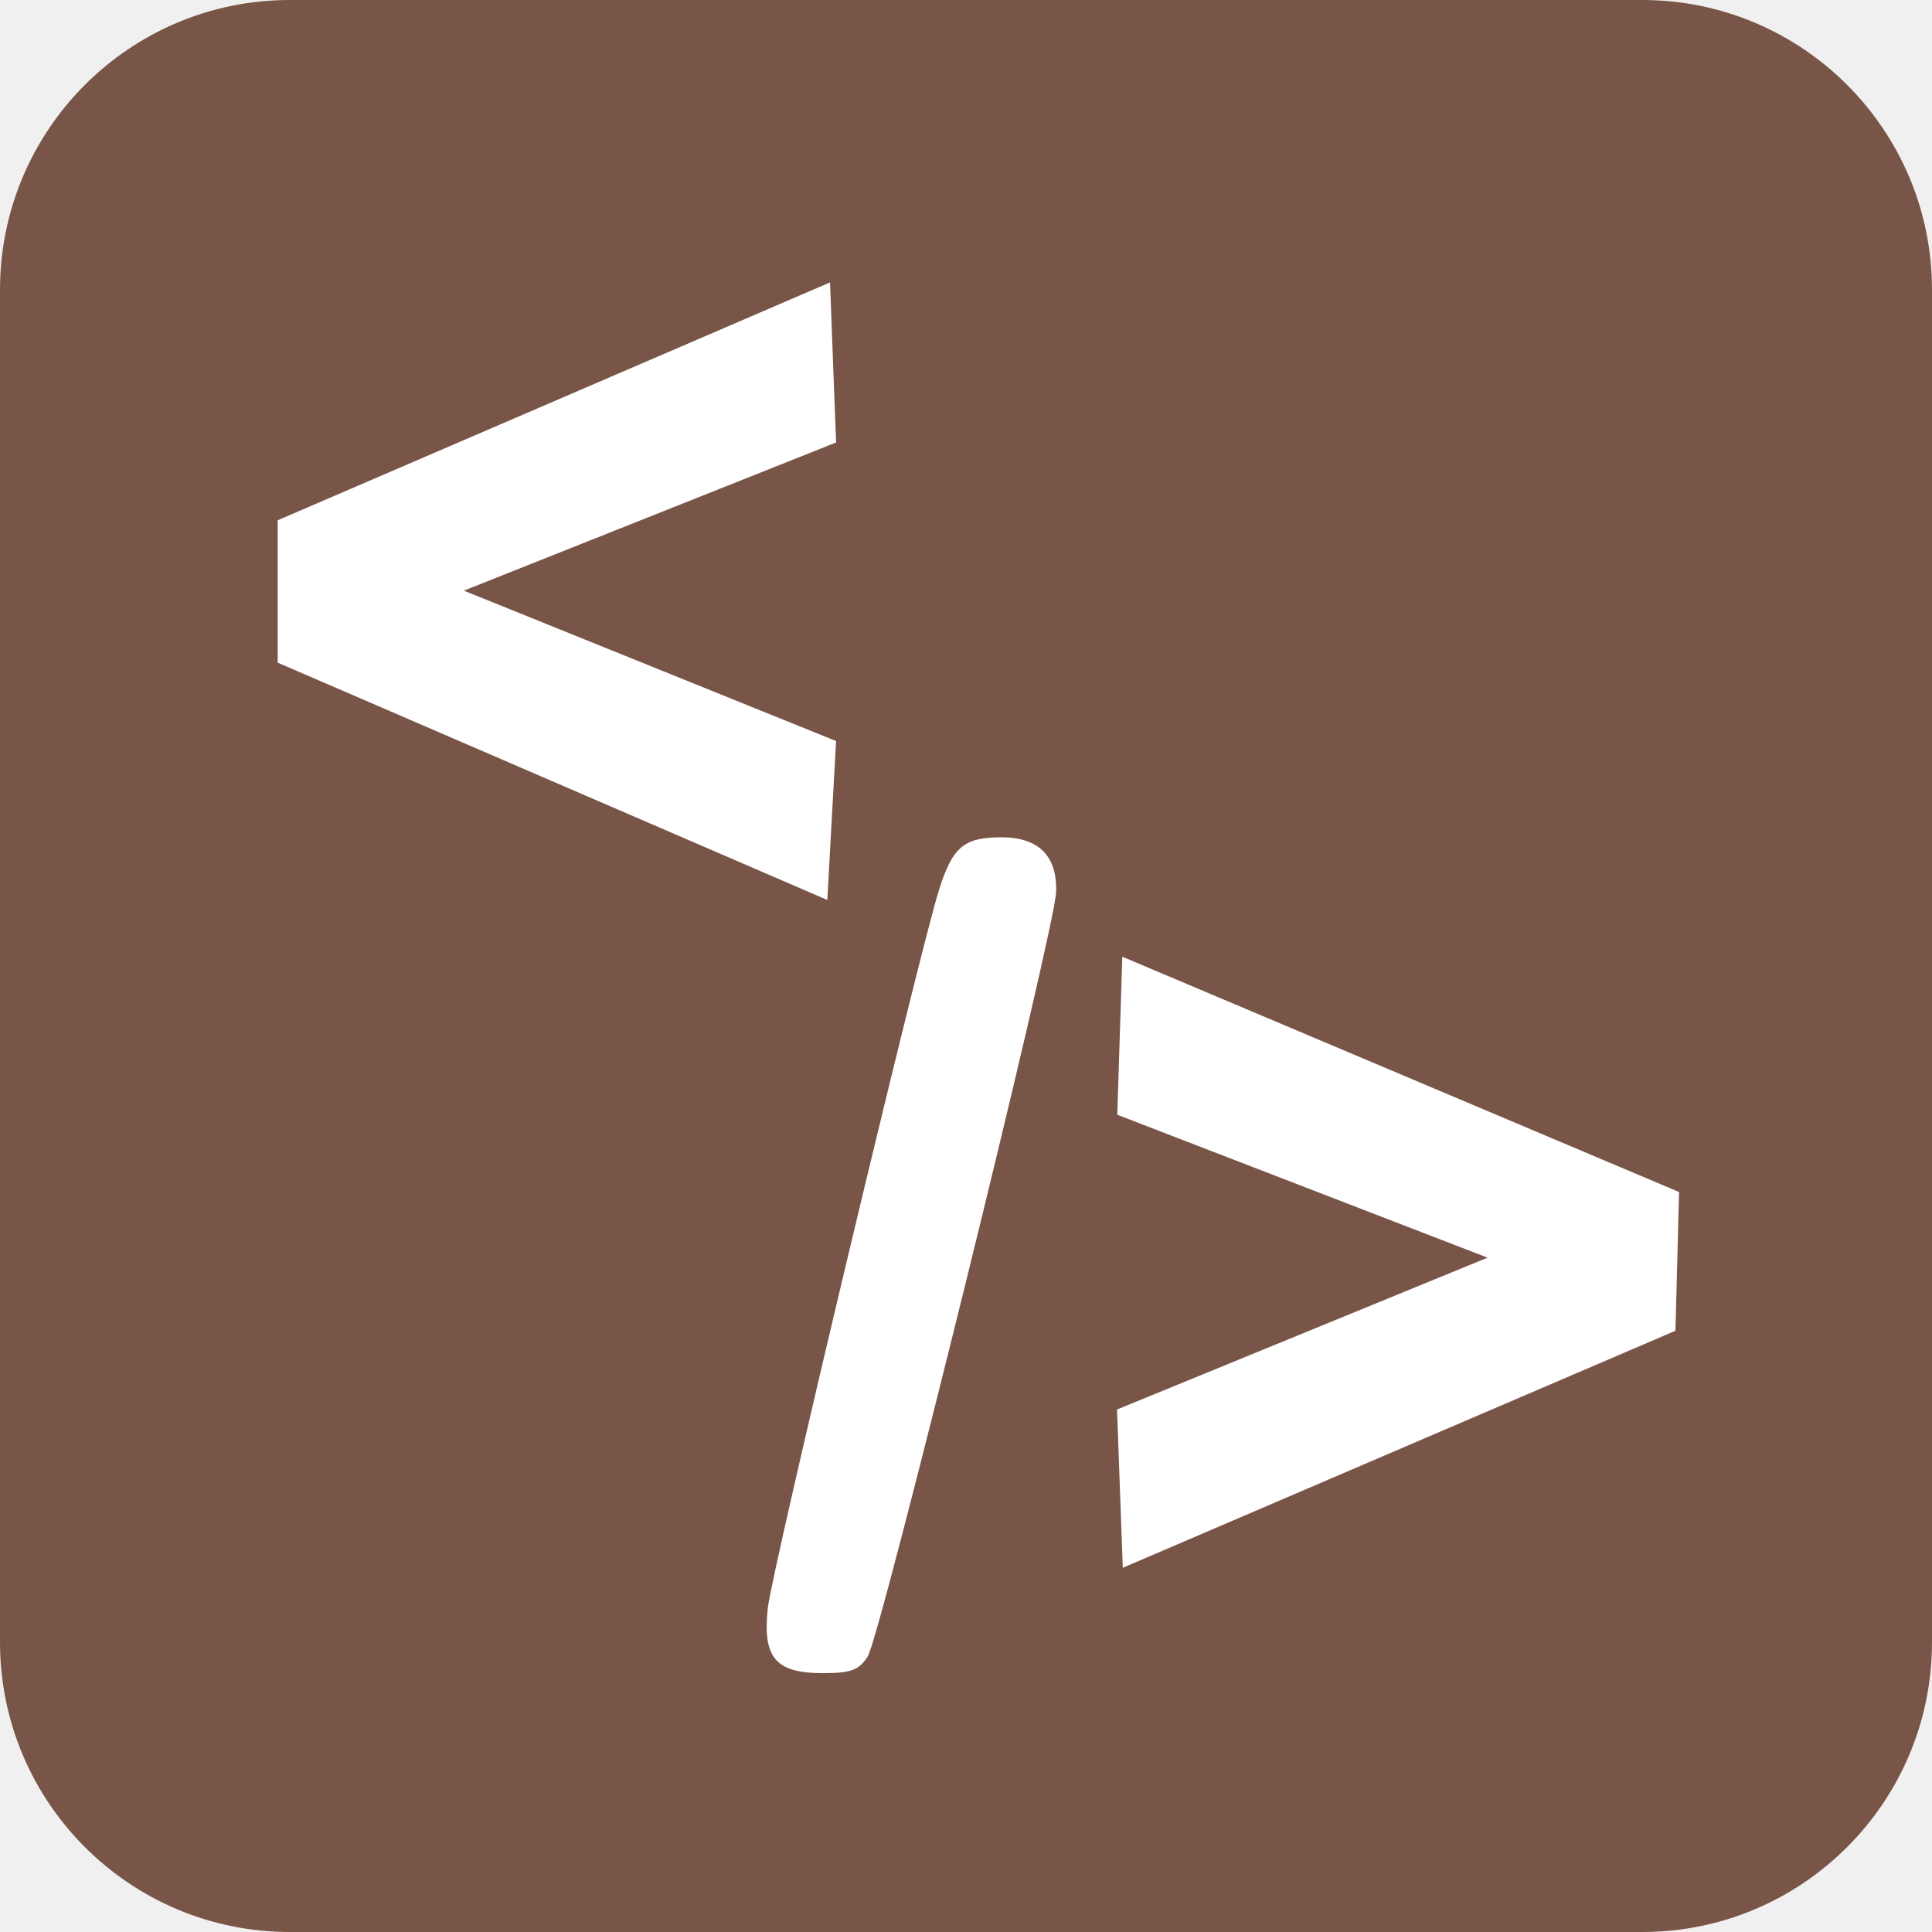
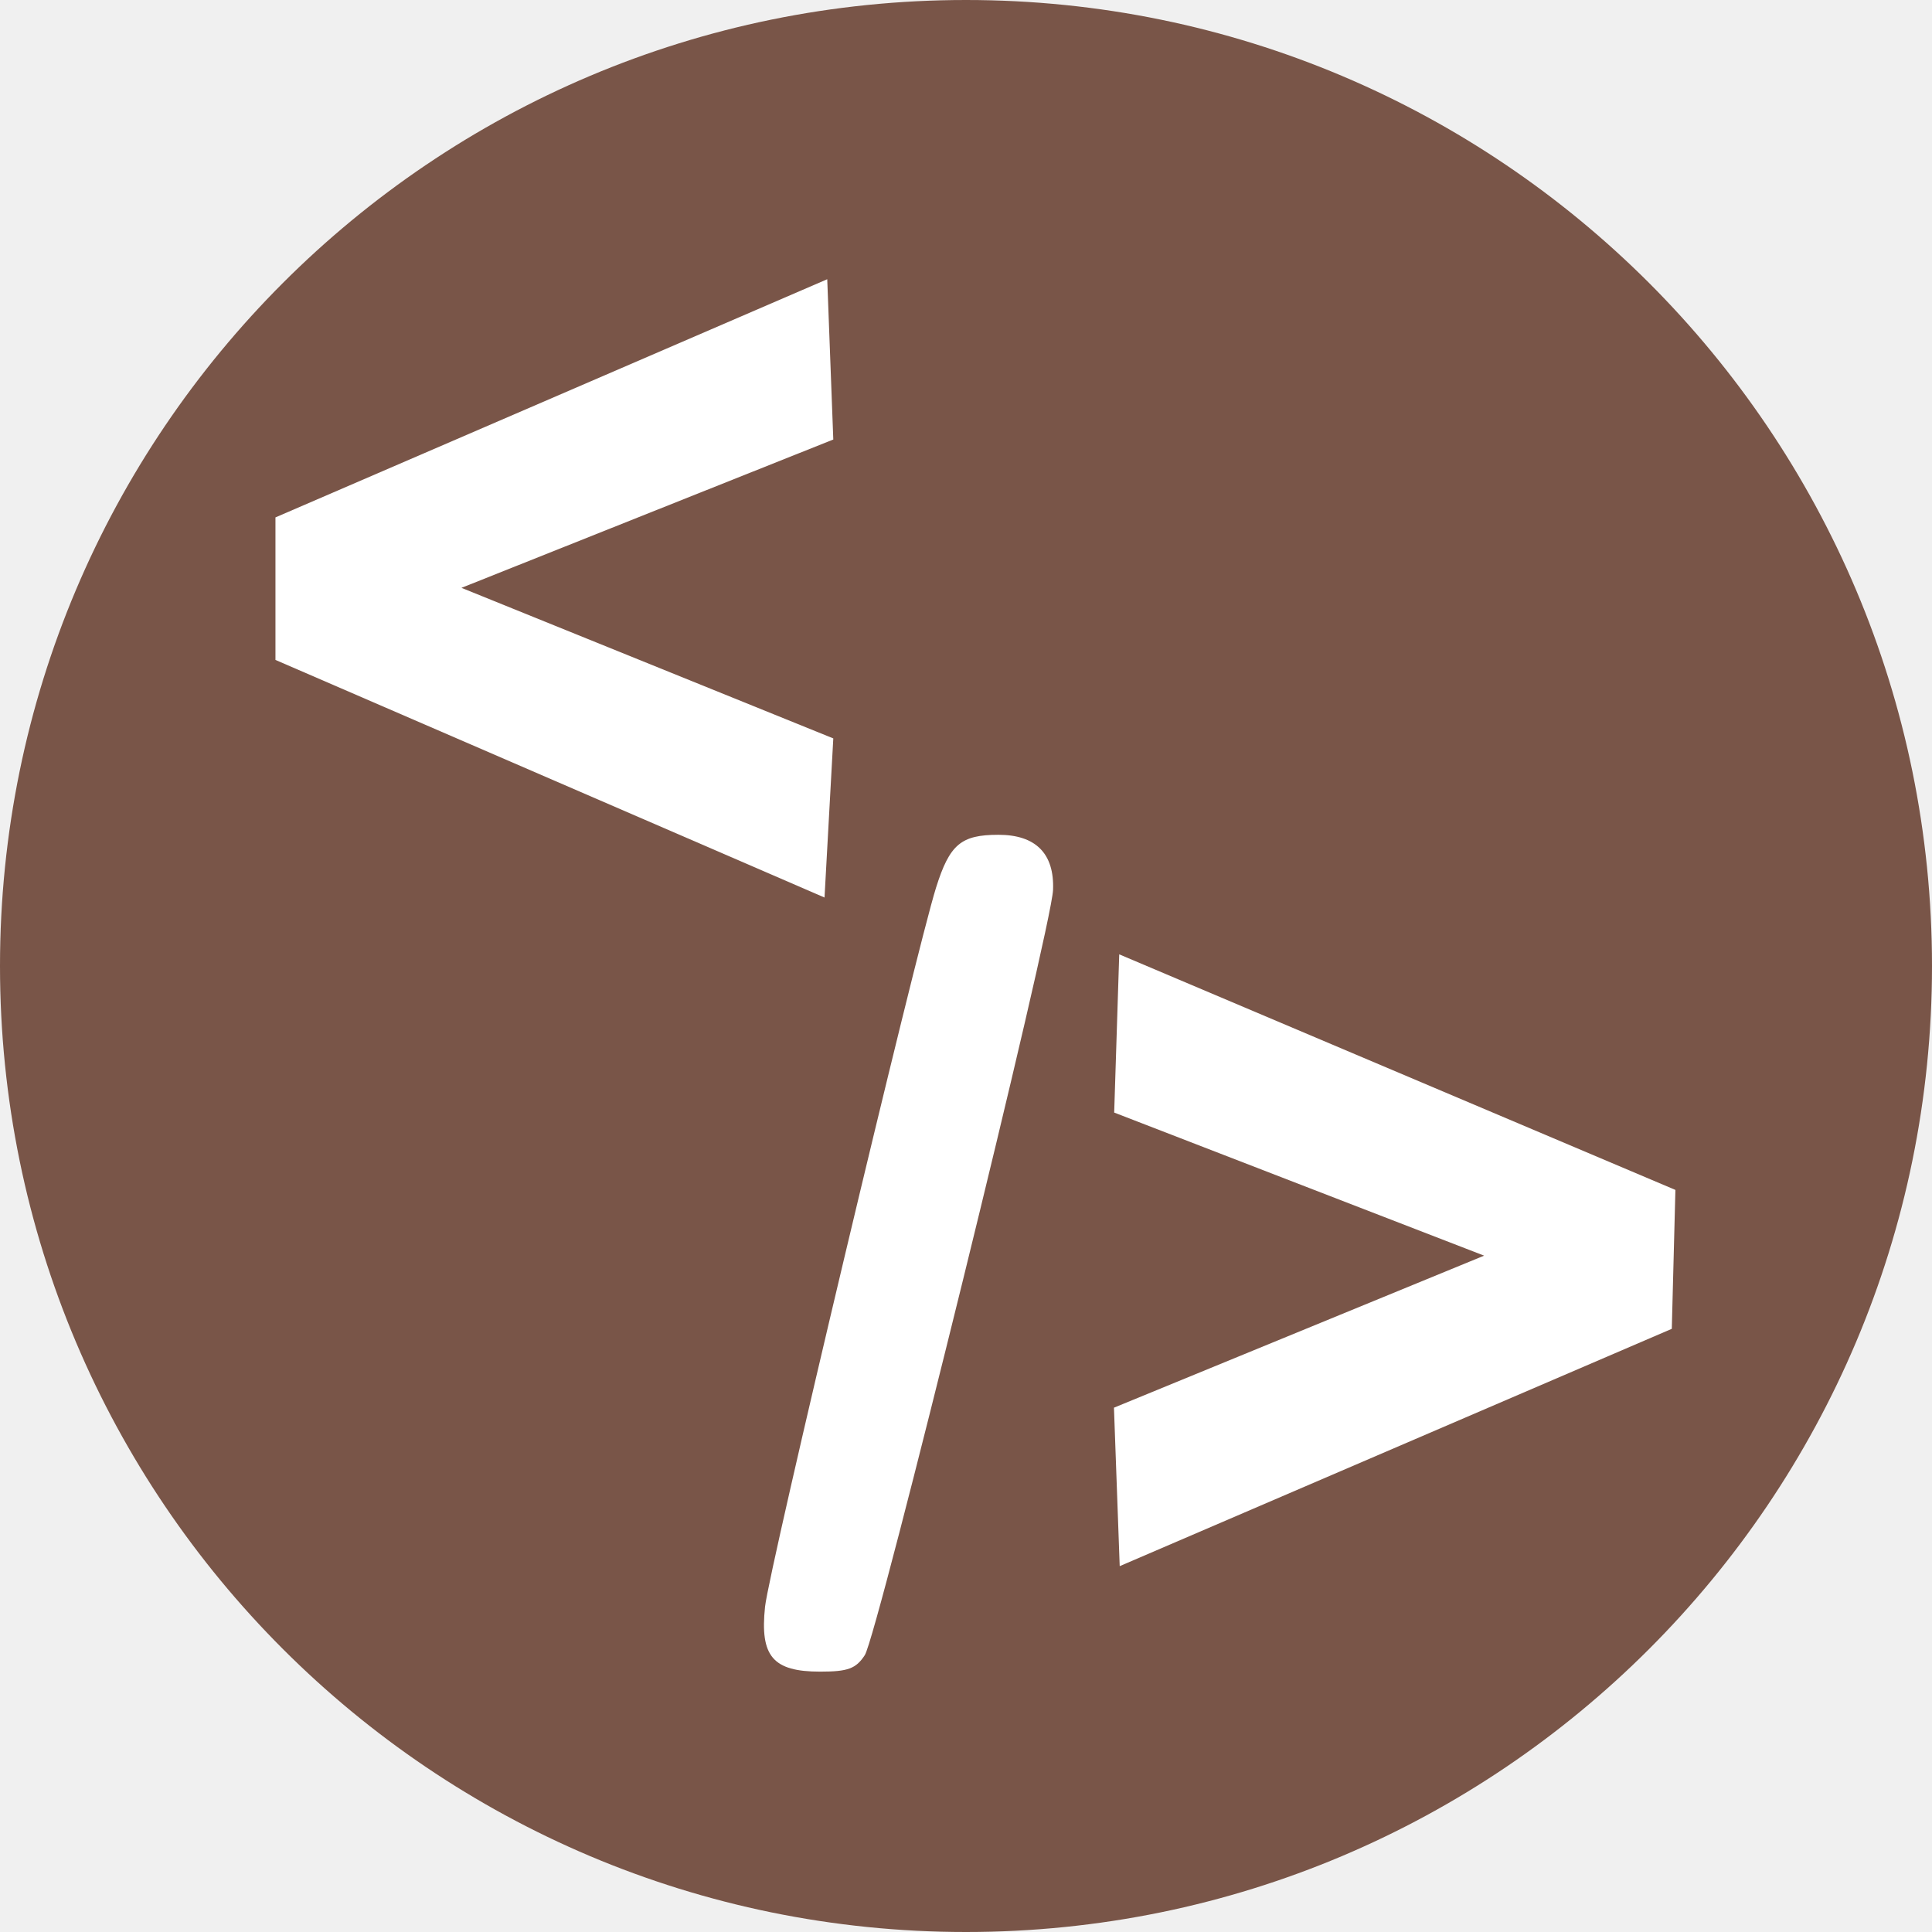
<svg xmlns="http://www.w3.org/2000/svg" fill="#7289da" height="512" width="512" version="1.1" id="svg4979">
  <defs id="defs4983" />
  <g id="g5825">
-     <rect style="fill:#795548;fill-opacity:1" id="rect4971" rx="15%" height="512" width="512" x="0" y="0" />
    <rect style="opacity:1;fill:#ffffff;fill-opacity:1;stroke:#000000;stroke-width:0;stroke-miterlimit:4;stroke-dasharray:none;stroke-opacity:1;paint-order:stroke fill markers" id="rect11030" width="409.038" height="389.948" x="54.141" y="64.552" rx="87.23" />
-     <path style="fill:#795548;fill-opacity:1;stroke-width:1.861" d="M 52.182,263.774 V 58.087 H 258.8 465.418 V 263.774 469.461 H 258.8 52.182 Z M 229.927,439.041 c 3.348,-5.11 49.553,-192.514 49.943,-202.566 0.372,-9.596 -4.581,-14.582 -14.488,-14.582 -9.936,0 -12.941,2.537 -16.542,13.961 -5.396,17.121 -44.32,180.427 -45.372,190.358 -1.39,13.13 2.065,17.19 14.626,17.19 7.359,0 9.49,-0.785 11.833,-4.361 z m 214.084,-86.38 0.957,-36.767 -147.544,-62.358 -1.337,41.882 98.137,37.876 -98.198,40.241 1.524,41.944 z M 221.572,196.381 122.933,156.527 221.572,117.266 219.966,74.84 73.589,137.881 v 37.727 l 145.656,62.892 z" id="path13654" />
+     <circle style="opacity:1;fill:#795548;fill-opacity:1;stroke:none;stroke-width:25.675;stroke-miterlimit:4;stroke-dasharray:none;stroke-opacity:1" id="path817" cx="256" cy="256" r="256" />
+     <g id="g9436" transform="matrix(0.9989758,0,0,1.00119,-0.5134088,-0.9290915)">
+       <path id="path9429" d="m 229.927,439.041 c 3.348,-5.11 49.553,-192.514 49.943,-202.566 0.372,-9.596 -4.581,-14.582 -14.488,-14.582 -9.936,0 -12.941,2.537 -16.542,13.961 -5.396,17.121 -44.32,180.427 -45.372,190.358 -1.39,13.13 2.065,17.19 14.626,17.19 7.359,0 9.49,-0.785 11.833,-4.361 z" style="fill:#ffffff;fill-opacity:1;stroke-width:1.861" />
+       <path id="path9427" d="m 444.012,352.661 0.957,-36.767 -147.544,-62.358 -1.337,41.882 98.137,37.876 -98.198,40.241 1.524,41.944 z" style="fill:#ffffff;fill-opacity:1;stroke-width:1.861" />
+       <path id="path13654" d="M 221.572,196.381 122.933,156.527 221.572,117.266 219.966,74.84 73.589,137.881 v 37.727 l 145.656,62.892 z" style="fill:#ffffff;fill-opacity:1;stroke-width:1.861" />
+     </g>
  </g>
</svg>
